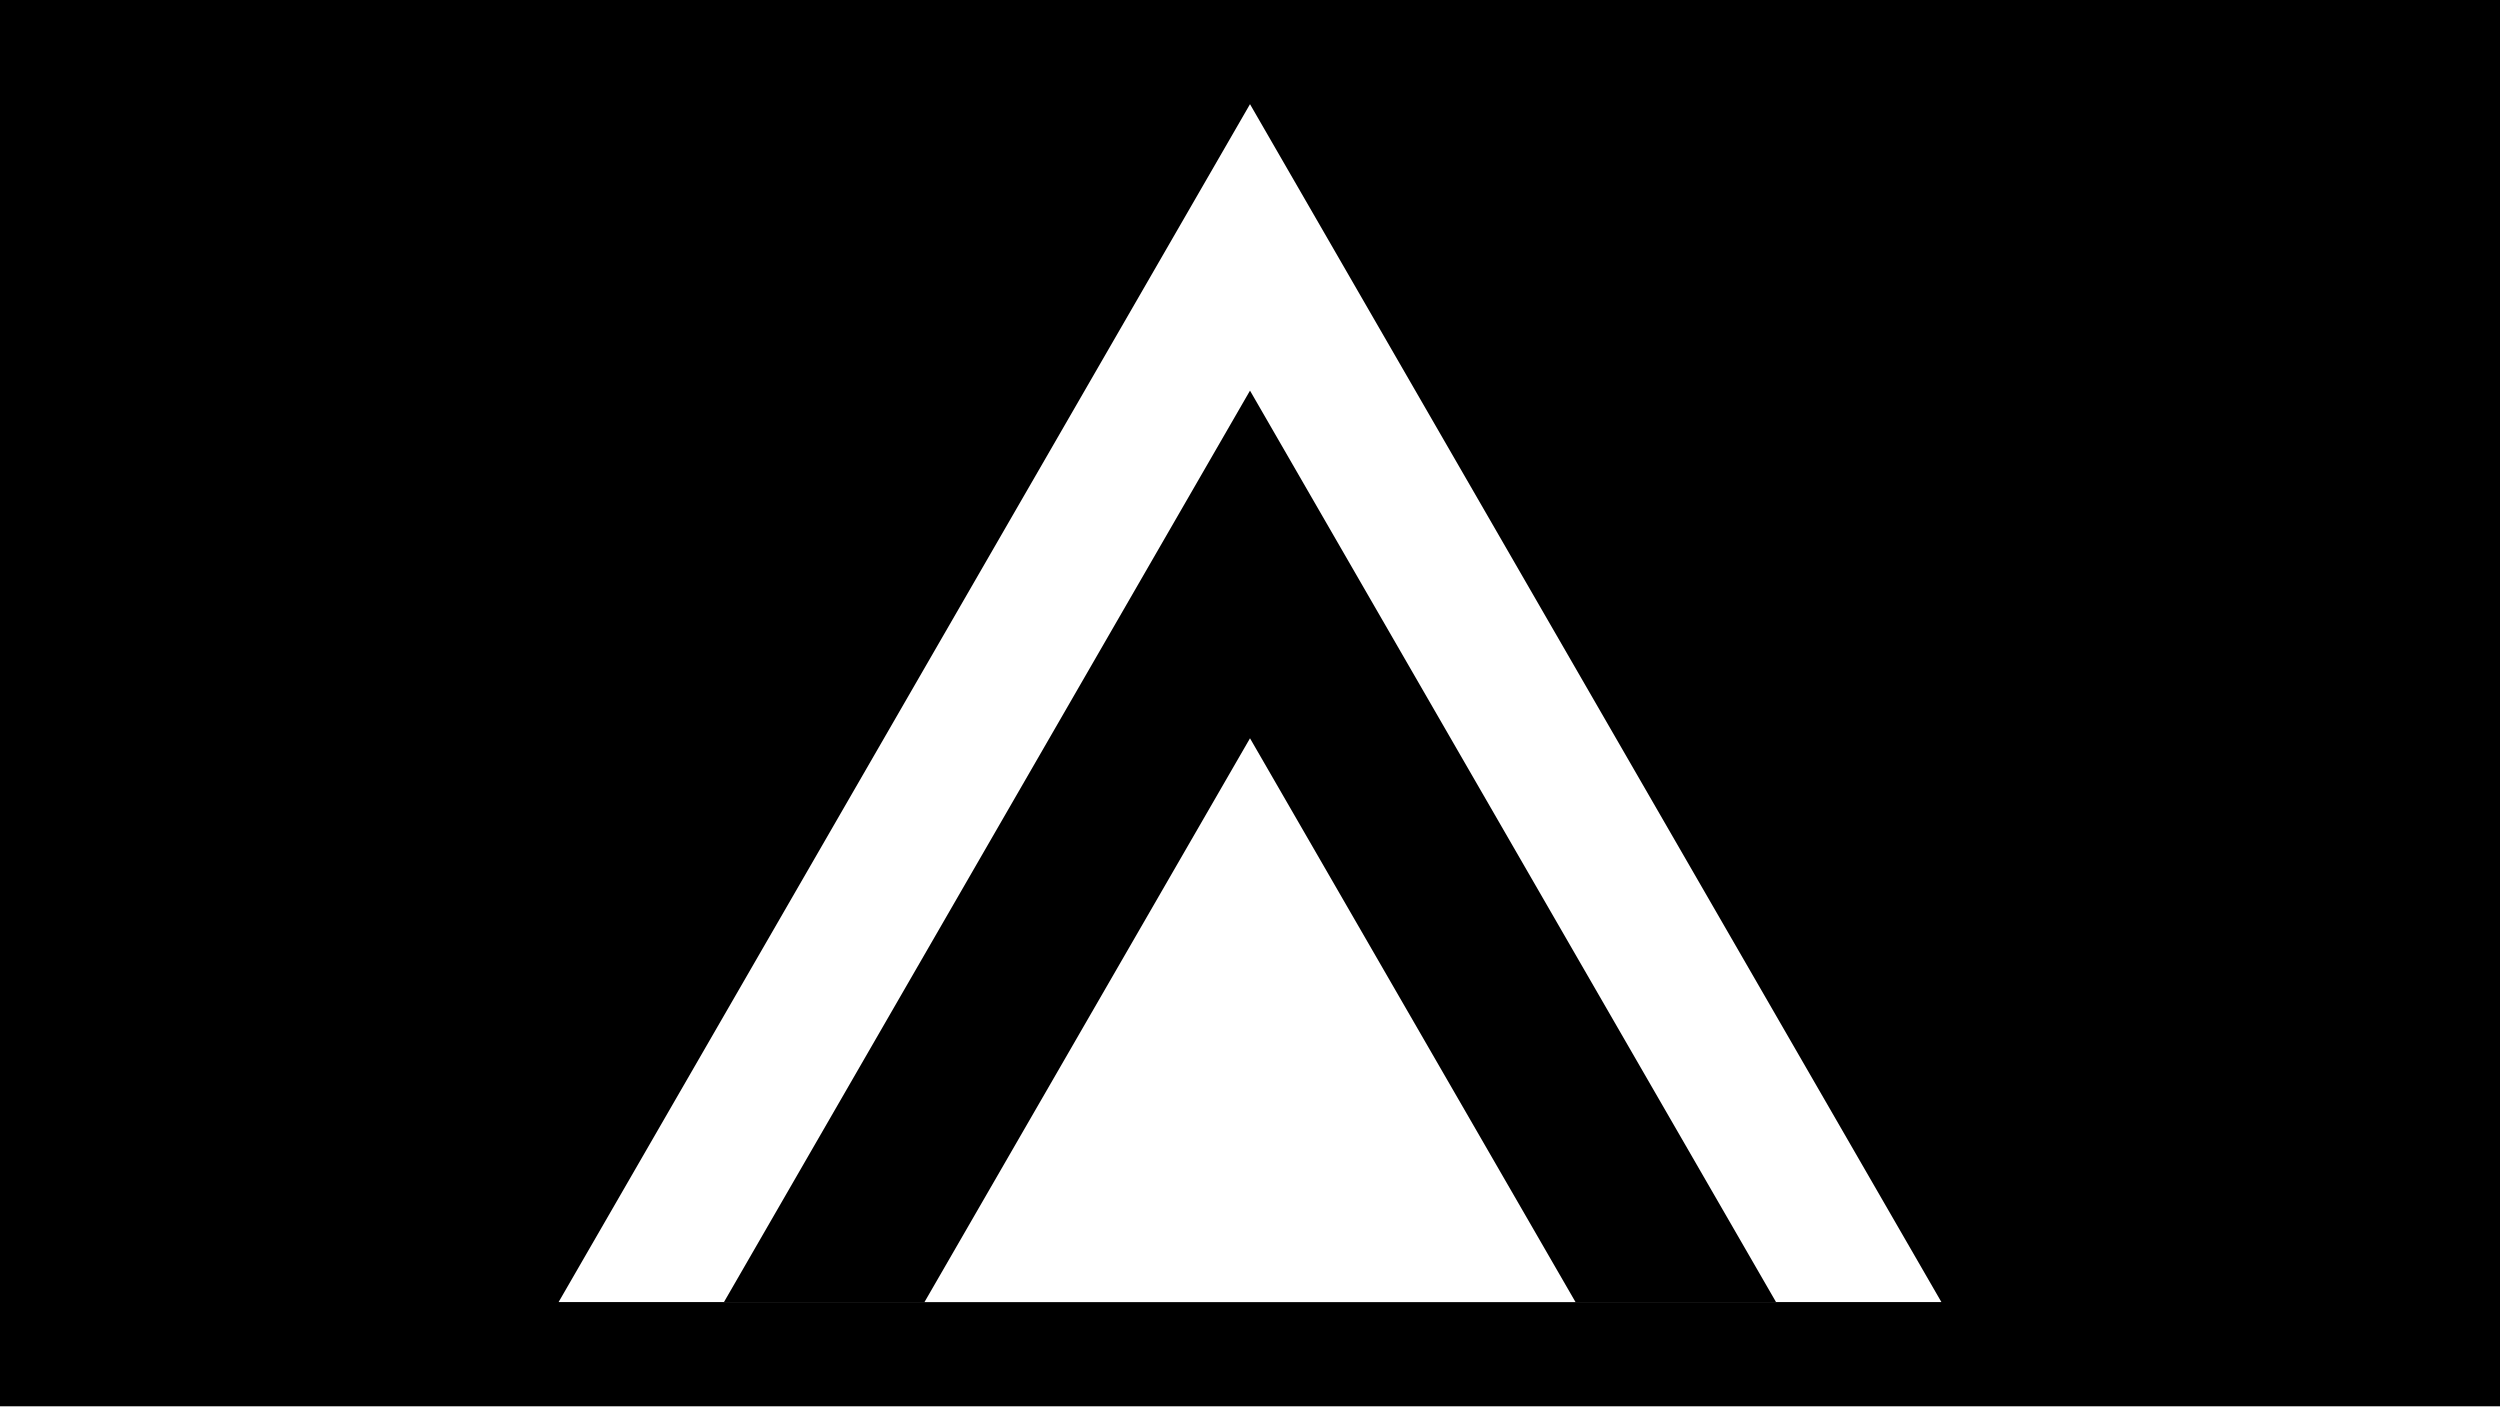
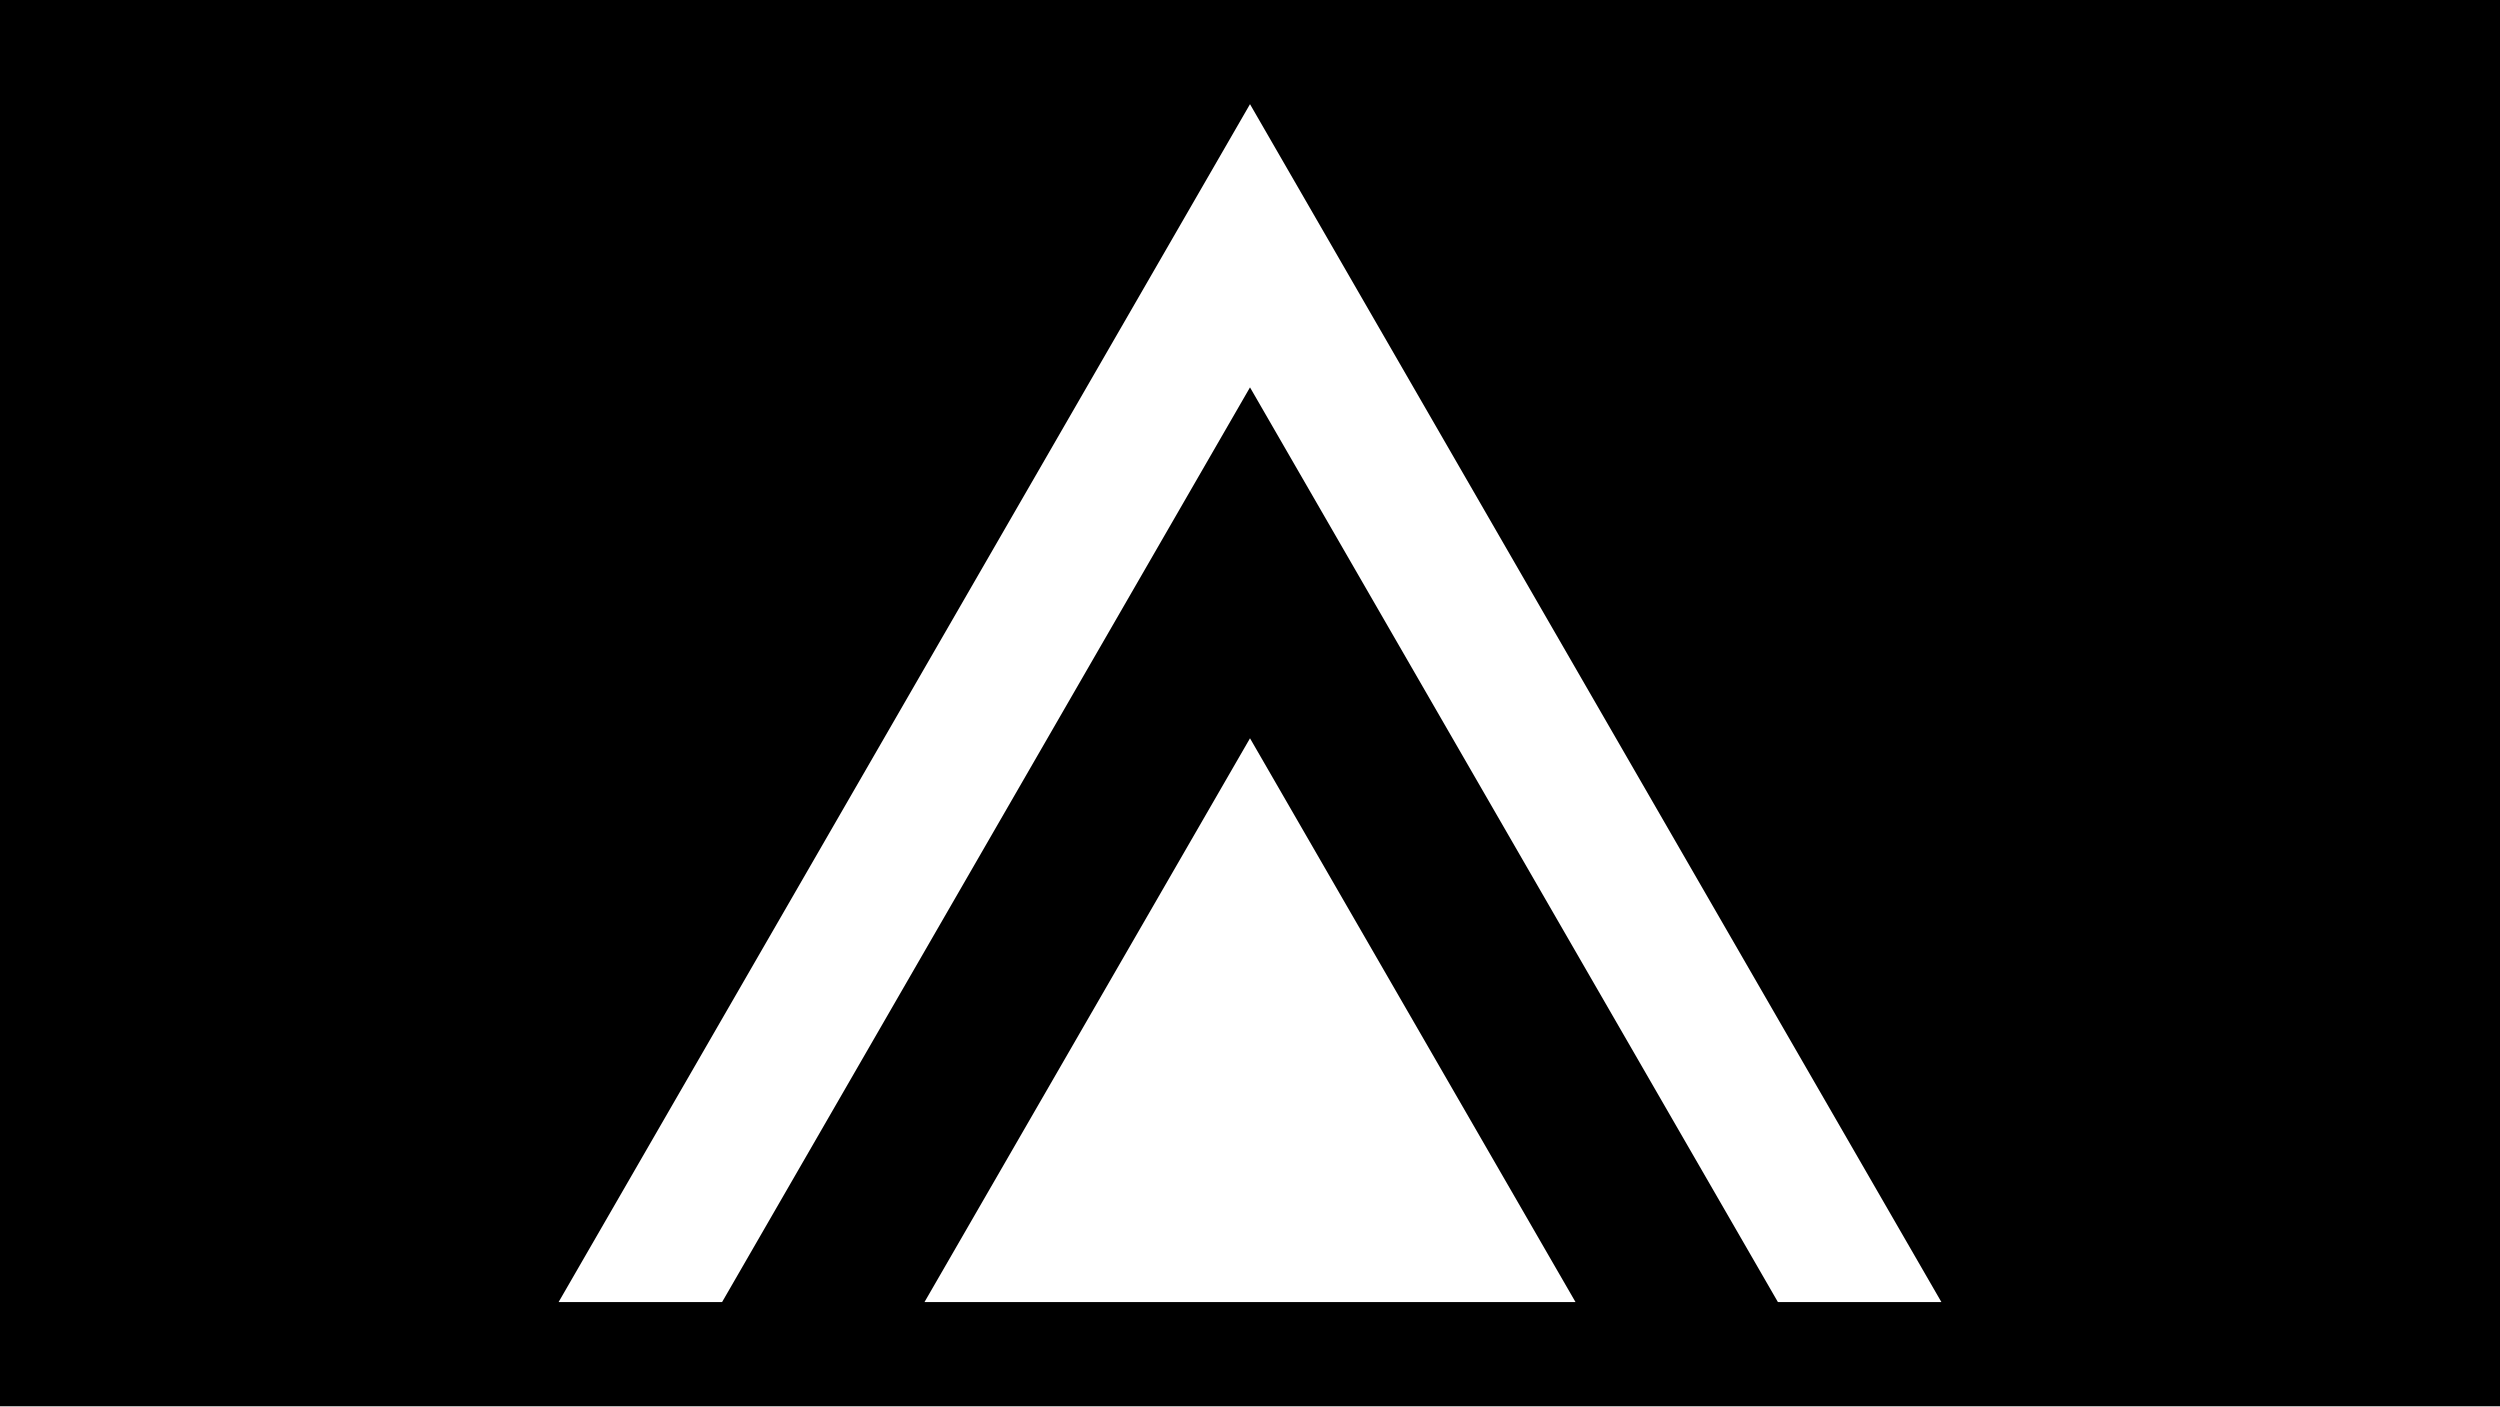
<svg xmlns="http://www.w3.org/2000/svg" viewBox="0 0 1920 1080" width="1920" height="1080">
  <rect width="1920" height="1080" fill="#000000" />
  <polygon points="960,80 429,1000 1491,1000" fill="#FFFFFF" />
-   <polygon points="960,300 556,1000 1364,1000" fill="#000000" />
+   <polygon points="960,300 556,1000 1364,1000" fill="#000000" stroke="#000000" stroke-width="2.5" />
  <polygon points="960,567 710,1000 1210,1000" fill="#FFFFFF" />
</svg>
